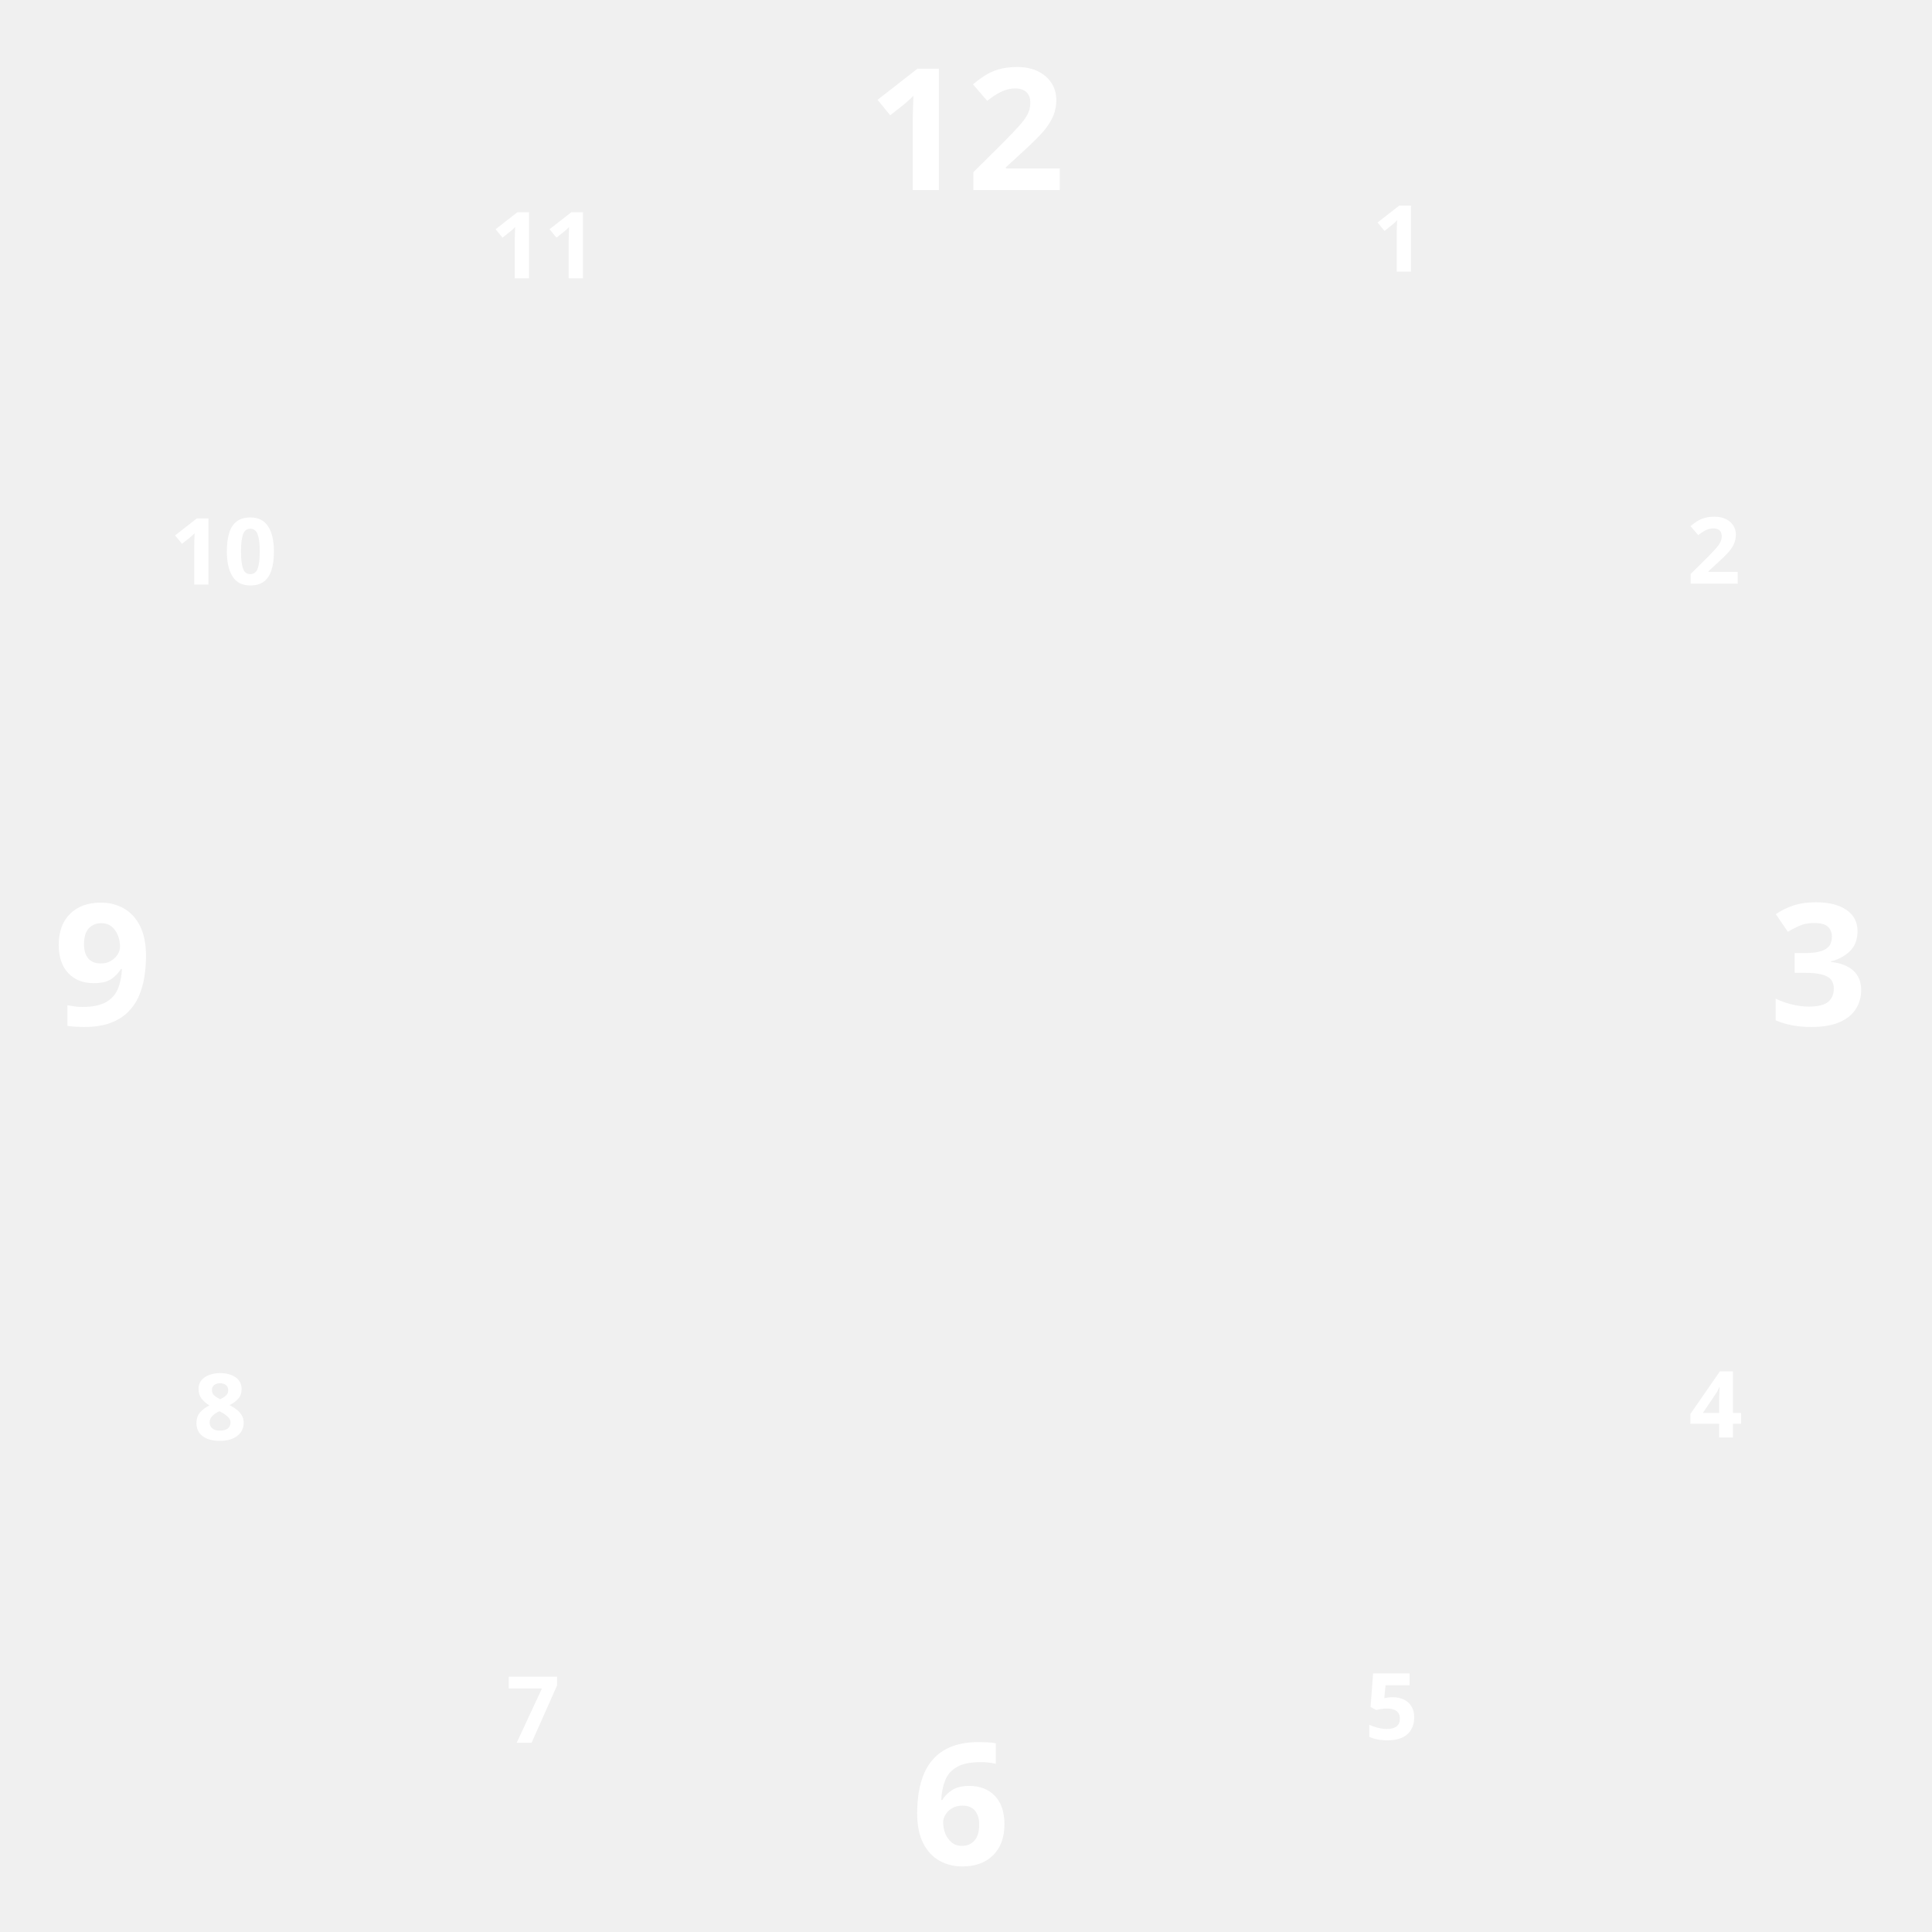
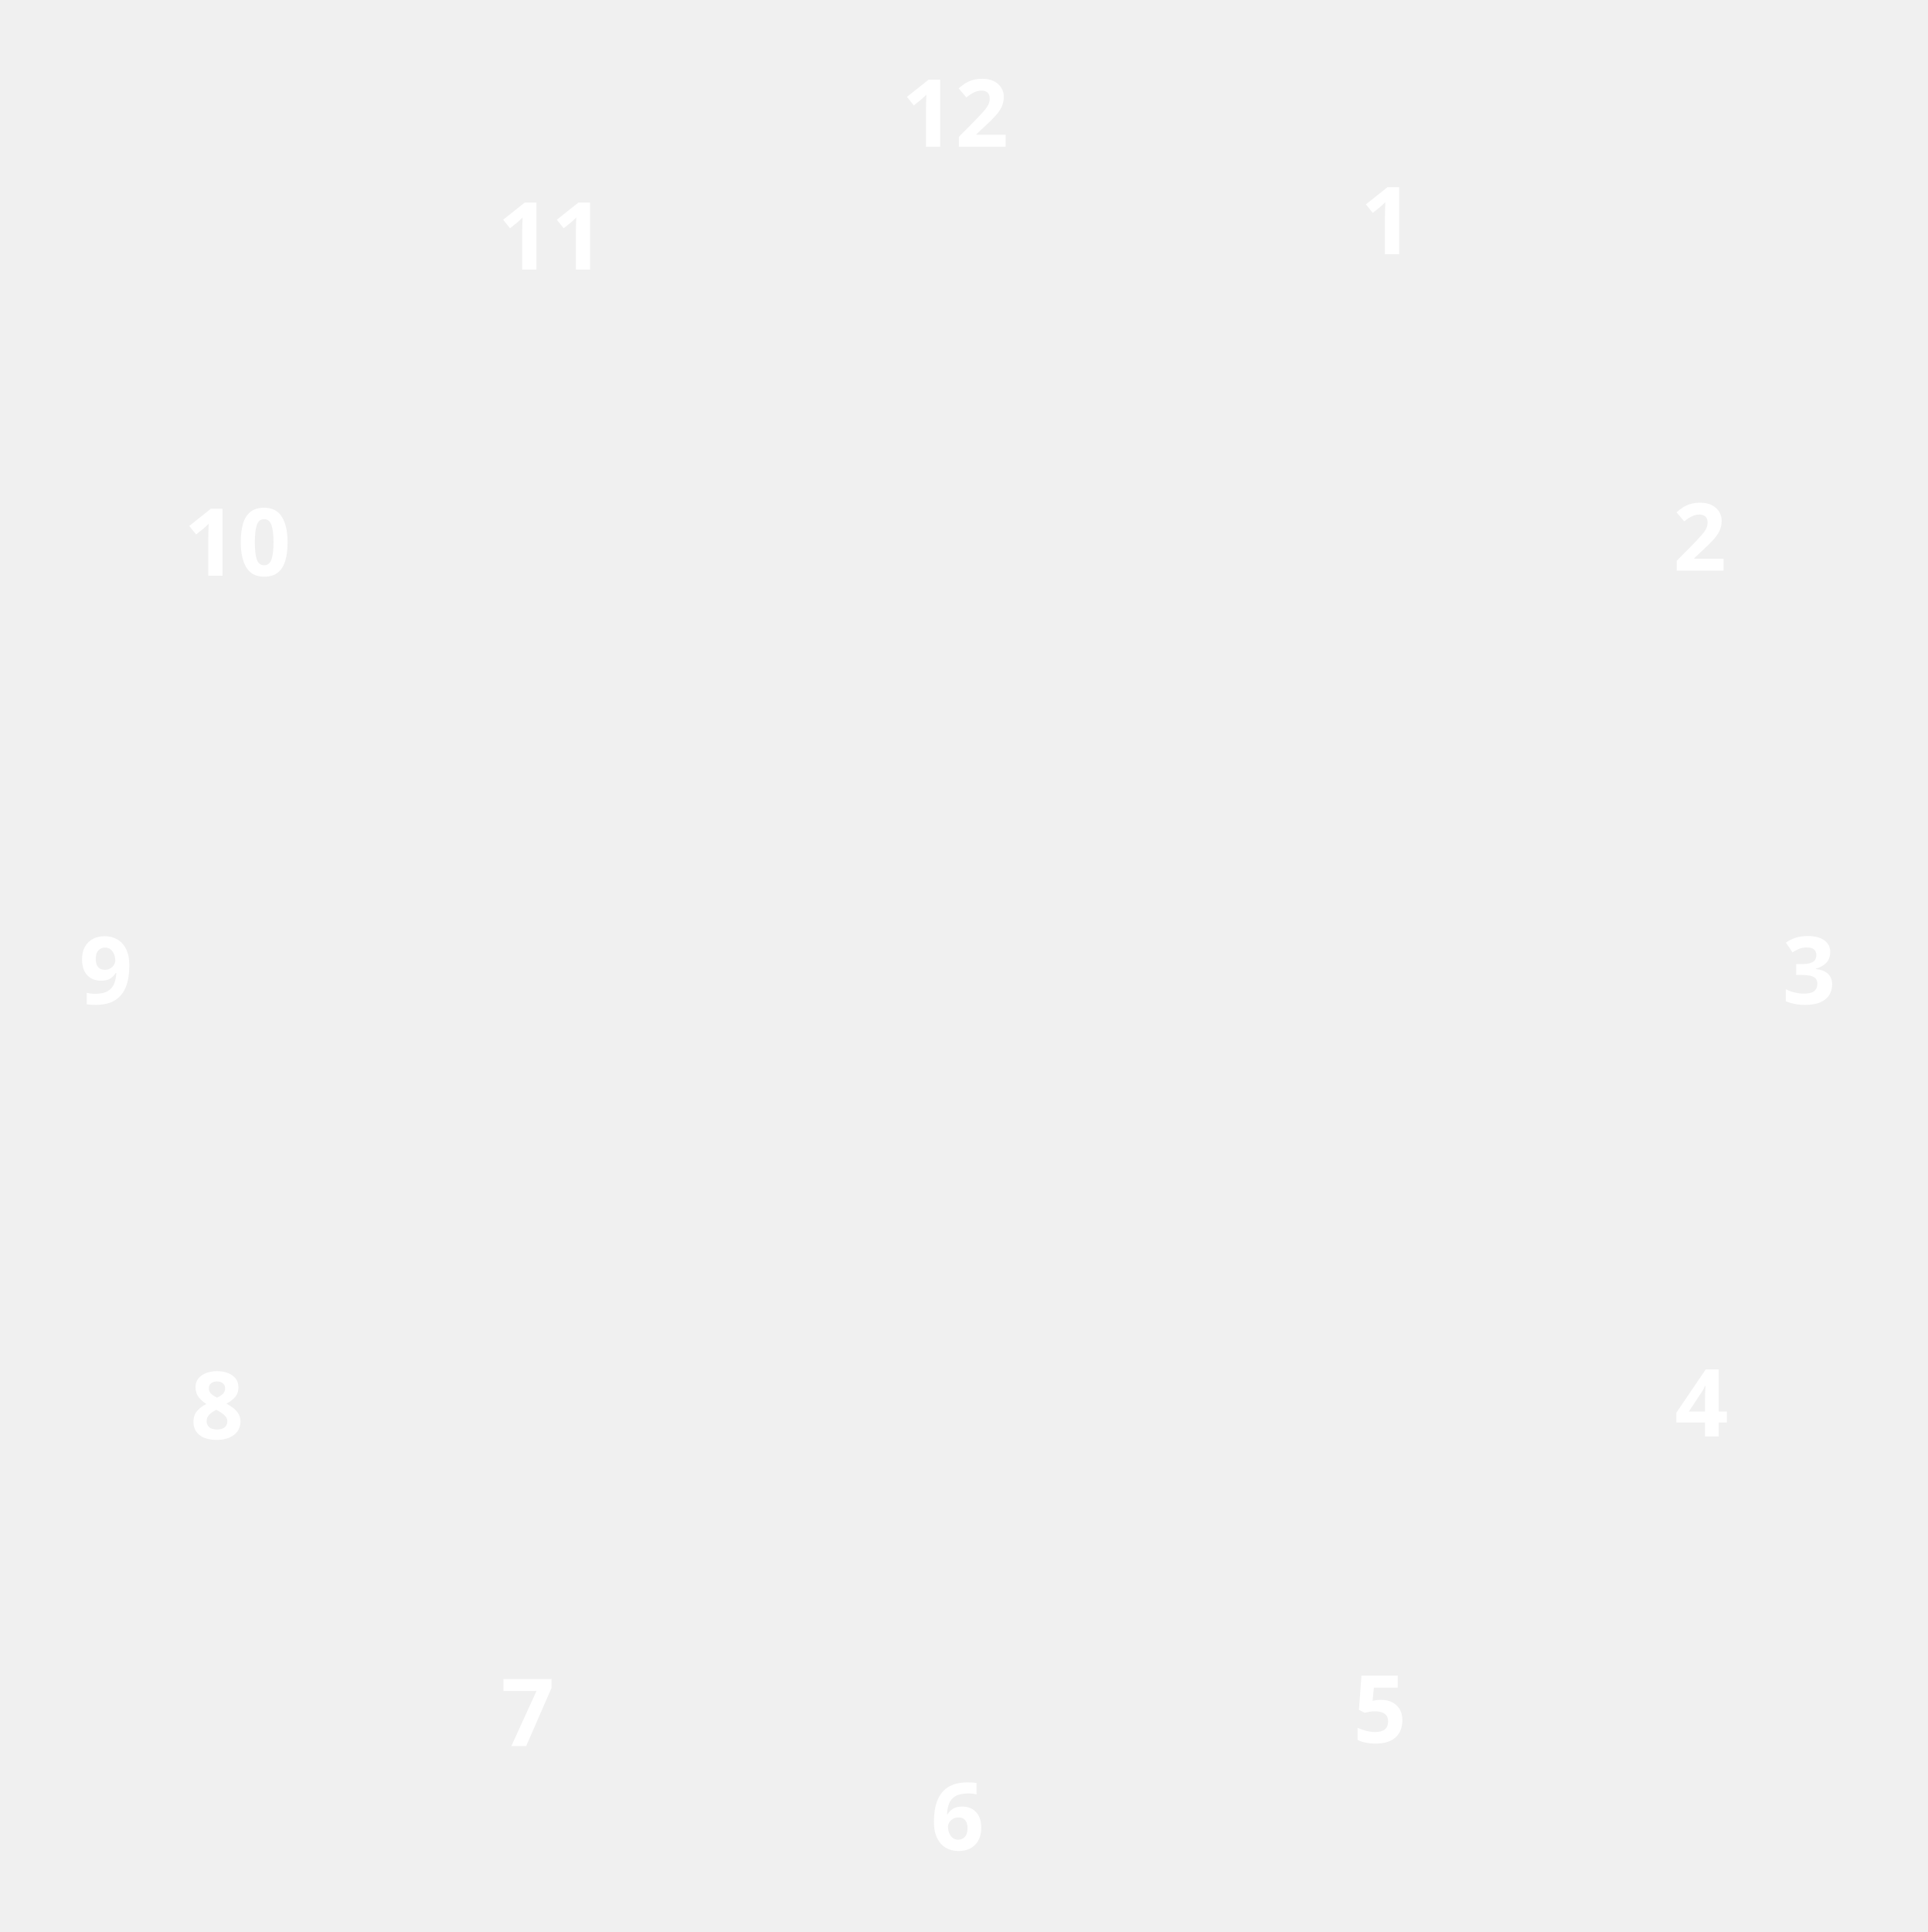
- <svg xmlns="http://www.w3.org/2000/svg" width="100%" height="100%" viewBox="0 0 2104 2104" version="1.1" xml:space="preserve" style="fill-rule:evenodd;clip-rule:evenodd;stroke-linejoin:round;stroke-miterlimit:2;">
-   <g transform="matrix(0.93356,0,0,0.916025,-969.3,-68.7675)">
-     <g transform="matrix(1,0,0,1,2050.1,301)">
-       <text x="0px" y="0px" style="font-family:'LucidaGrande-Bold', 'Lucida Grande', sans-serif;font-weight:600;font-size:202px;fill:white;">12</text>
-     </g>
-     <g transform="matrix(1,0,0,1,3101.93,1294)">
-       <text x="0px" y="0px" style="font-family:'LucidaGrande-Bold', 'Lucida Grande', sans-serif;font-weight:600;font-size:202px;fill:white;">3</text>
-     </g>
-     <g transform="matrix(1,0,0,1,2101.13,2292)">
-       <text x="0px" y="0px" style="font-family:'LucidaGrande-Bold', 'Lucida Grande', sans-serif;font-weight:600;font-size:202px;fill:white;">6</text>
-     </g>
-     <g transform="matrix(1,0,0,1,1100.33,1294)">
-       <text x="0px" y="0px" style="font-family:'LucidaGrande-Bold', 'Lucida Grande', sans-serif;font-weight:600;font-size:202px;fill:white;">9</text>
-     </g>
-     <g transform="matrix(1,0,0,1,3006.12,769)">
-       <text x="0px" y="0px" style="font-family:'LucidaGrande-Bold', 'Lucida Grande', sans-serif;font-weight:600;font-size:110px;fill:white;">2</text>
-     </g>
-     <g transform="matrix(1,0,0,1,2638.78,398)">
-       <text x="0px" y="0px" style="font-family:'LucidaGrande-Bold', 'Lucida Grande', sans-serif;font-weight:600;font-size:110px;fill:white;">1</text>
-     </g>
-     <g transform="matrix(1,0,0,1,3008.25,1784)">
-       <text x="0px" y="0px" style="font-family:'LucidaGrande-Bold', 'Lucida Grande', sans-serif;font-weight:600;font-size:110px;fill:white;">4</text>
-     </g>
-     <g transform="matrix(1,0,0,1,2630.14,2143)">
-       <text x="0px" y="0px" style="font-family:'LucidaGrande-Bold', 'Lucida Grande', sans-serif;font-weight:600;font-size:110px;fill:white;">5</text>
-     </g>
-     <g transform="matrix(1,0,0,1,1628.79,2147)">
-       <text x="0px" y="0px" style="font-family:'LucidaGrande-Bold', 'Lucida Grande', sans-serif;font-weight:600;font-size:110px;fill:white;">7</text>
-     </g>
-     <g transform="matrix(1,0,0,1,1263.6,1787)">
-       <text x="0px" y="0px" style="font-family:'LucidaGrande-Bold', 'Lucida Grande', sans-serif;font-weight:600;font-size:110px;fill:white;">8</text>
-     </g>
-     <g transform="matrix(1,0,0,1,1236.04,770)">
-       <text x="0px" y="0px" style="font-family:'LucidaGrande-Bold', 'Lucida Grande', sans-serif;font-weight:600;font-size:110px;fill:white;">10</text>
-     </g>
-     <g transform="matrix(1,0,0,1,1609.94,406)">
-       <text x="0px" y="0px" style="font-family:'LucidaGrande-Bold', 'Lucida Grande', sans-serif;font-weight:600;font-size:110px;fill:white;">11</text>
+ <svg xmlns="http://www.w3.org/2000/svg" width="2260" height="2265" xml:space="preserve" overflow="hidden">
+   <g transform="translate(-1040 -100)">
+     <g>
+       <text fill="#FFFFFF" fill-opacity="1" font-family="Copperplate Gothic Bold,Copperplate Gothic Bold_MSFontService,sans-serif" font-style="normal" font-variant="normal" font-weight="700" font-stretch="normal" font-size="110" text-anchor="start" direction="ltr" writing-mode="lr-tb" unicode-bidi="normal" text-decoration="none" transform="matrix(1 0 0 1 2096.87 272)">12</text>
+       <text fill="#FFFFFF" fill-opacity="1" font-family="Copperplate Gothic Bold,Copperplate Gothic Bold_MSFontService,sans-serif" font-style="normal" font-variant="normal" font-weight="700" font-stretch="normal" font-size="110" text-anchor="start" direction="ltr" writing-mode="lr-tb" unicode-bidi="normal" text-decoration="none" transform="matrix(1 0 0 1 3129.6 1277)">3</text>
+       <text fill="#FFFFFF" fill-opacity="1" font-family="Copperplate Gothic Bold,Copperplate Gothic Bold_MSFontService,sans-serif" font-style="normal" font-variant="normal" font-weight="700" font-stretch="normal" font-size="110" text-anchor="start" direction="ltr" writing-mode="lr-tb" unicode-bidi="normal" text-decoration="none" transform="matrix(1 0 0 1 2131.14 2269)">6</text>
+       <text fill="#FFFFFF" fill-opacity="1" font-family="Copperplate Gothic Bold,Copperplate Gothic Bold_MSFontService,sans-serif" font-style="normal" font-variant="normal" font-weight="700" font-stretch="normal" font-size="110" text-anchor="start" direction="ltr" writing-mode="lr-tb" unicode-bidi="normal" text-decoration="none" transform="matrix(1 0 0 1 1132.68 1277)">9</text>
+       <text fill="#FFFFFF" fill-opacity="1" font-family="Copperplate Gothic Bold,Copperplate Gothic Bold_MSFontService,sans-serif" font-style="normal" font-variant="normal" font-weight="700" font-stretch="normal" font-size="110" text-anchor="start" direction="ltr" writing-mode="lr-tb" unicode-bidi="normal" text-decoration="none" transform="matrix(1 0 0 1 3001.44 769)">2</text>
+       <text fill="#FFFFFF" fill-opacity="1" font-family="Copperplate Gothic Bold,Copperplate Gothic Bold_MSFontService,sans-serif" font-style="normal" font-variant="normal" font-weight="700" font-stretch="normal" font-size="110" text-anchor="start" direction="ltr" writing-mode="lr-tb" unicode-bidi="normal" text-decoration="none" transform="matrix(1 0 0 1 2634.95 398)">1</text>
+       <text fill="#FFFFFF" fill-opacity="1" font-family="Copperplate Gothic Bold,Copperplate Gothic Bold_MSFontService,sans-serif" font-style="normal" font-variant="normal" font-weight="700" font-stretch="normal" font-size="110" text-anchor="start" direction="ltr" writing-mode="lr-tb" unicode-bidi="normal" text-decoration="none" transform="matrix(1 0 0 1 3003.56 1784)">4</text>
+       <text fill="#FFFFFF" fill-opacity="1" font-family="Copperplate Gothic Bold,Copperplate Gothic Bold_MSFontService,sans-serif" font-style="normal" font-variant="normal" font-weight="700" font-stretch="normal" font-size="110" text-anchor="start" direction="ltr" writing-mode="lr-tb" unicode-bidi="normal" text-decoration="none" transform="matrix(1 0 0 1 2626.33 2143)">5</text>
+       <text fill="#FFFFFF" fill-opacity="1" font-family="Copperplate Gothic Bold,Copperplate Gothic Bold_MSFontService,sans-serif" font-style="normal" font-variant="normal" font-weight="700" font-stretch="normal" font-size="110" text-anchor="start" direction="ltr" writing-mode="lr-tb" unicode-bidi="normal" text-decoration="none" transform="matrix(1 0 0 1 1627.33 2147)">7</text>
+       <text fill="#FFFFFF" fill-opacity="1" font-family="Copperplate Gothic Bold,Copperplate Gothic Bold_MSFontService,sans-serif" font-style="normal" font-variant="normal" font-weight="700" font-stretch="normal" font-size="110" text-anchor="start" direction="ltr" writing-mode="lr-tb" unicode-bidi="normal" text-decoration="none" transform="matrix(1 0 0 1 1262.99 1787)">8</text>
+       <text fill="#FFFFFF" fill-opacity="1" font-family="Copperplate Gothic Bold,Copperplate Gothic Bold_MSFontService,sans-serif" font-style="normal" font-variant="normal" font-weight="700" font-stretch="normal" font-size="110" text-anchor="start" direction="ltr" writing-mode="lr-tb" unicode-bidi="normal" text-decoration="none" transform="matrix(1 0 0 1 1255.41 775)">10</text>
+       <text fill="#FFFFFF" fill-opacity="1" font-family="Copperplate Gothic Bold,Copperplate Gothic Bold_MSFontService,sans-serif" font-style="normal" font-variant="normal" font-weight="700" font-stretch="normal" font-size="110" text-anchor="start" direction="ltr" writing-mode="lr-tb" unicode-bidi="normal" text-decoration="none" transform="matrix(1 0 0 1 1623.45 416)">11</text>
    </g>
  </g>
</svg>
